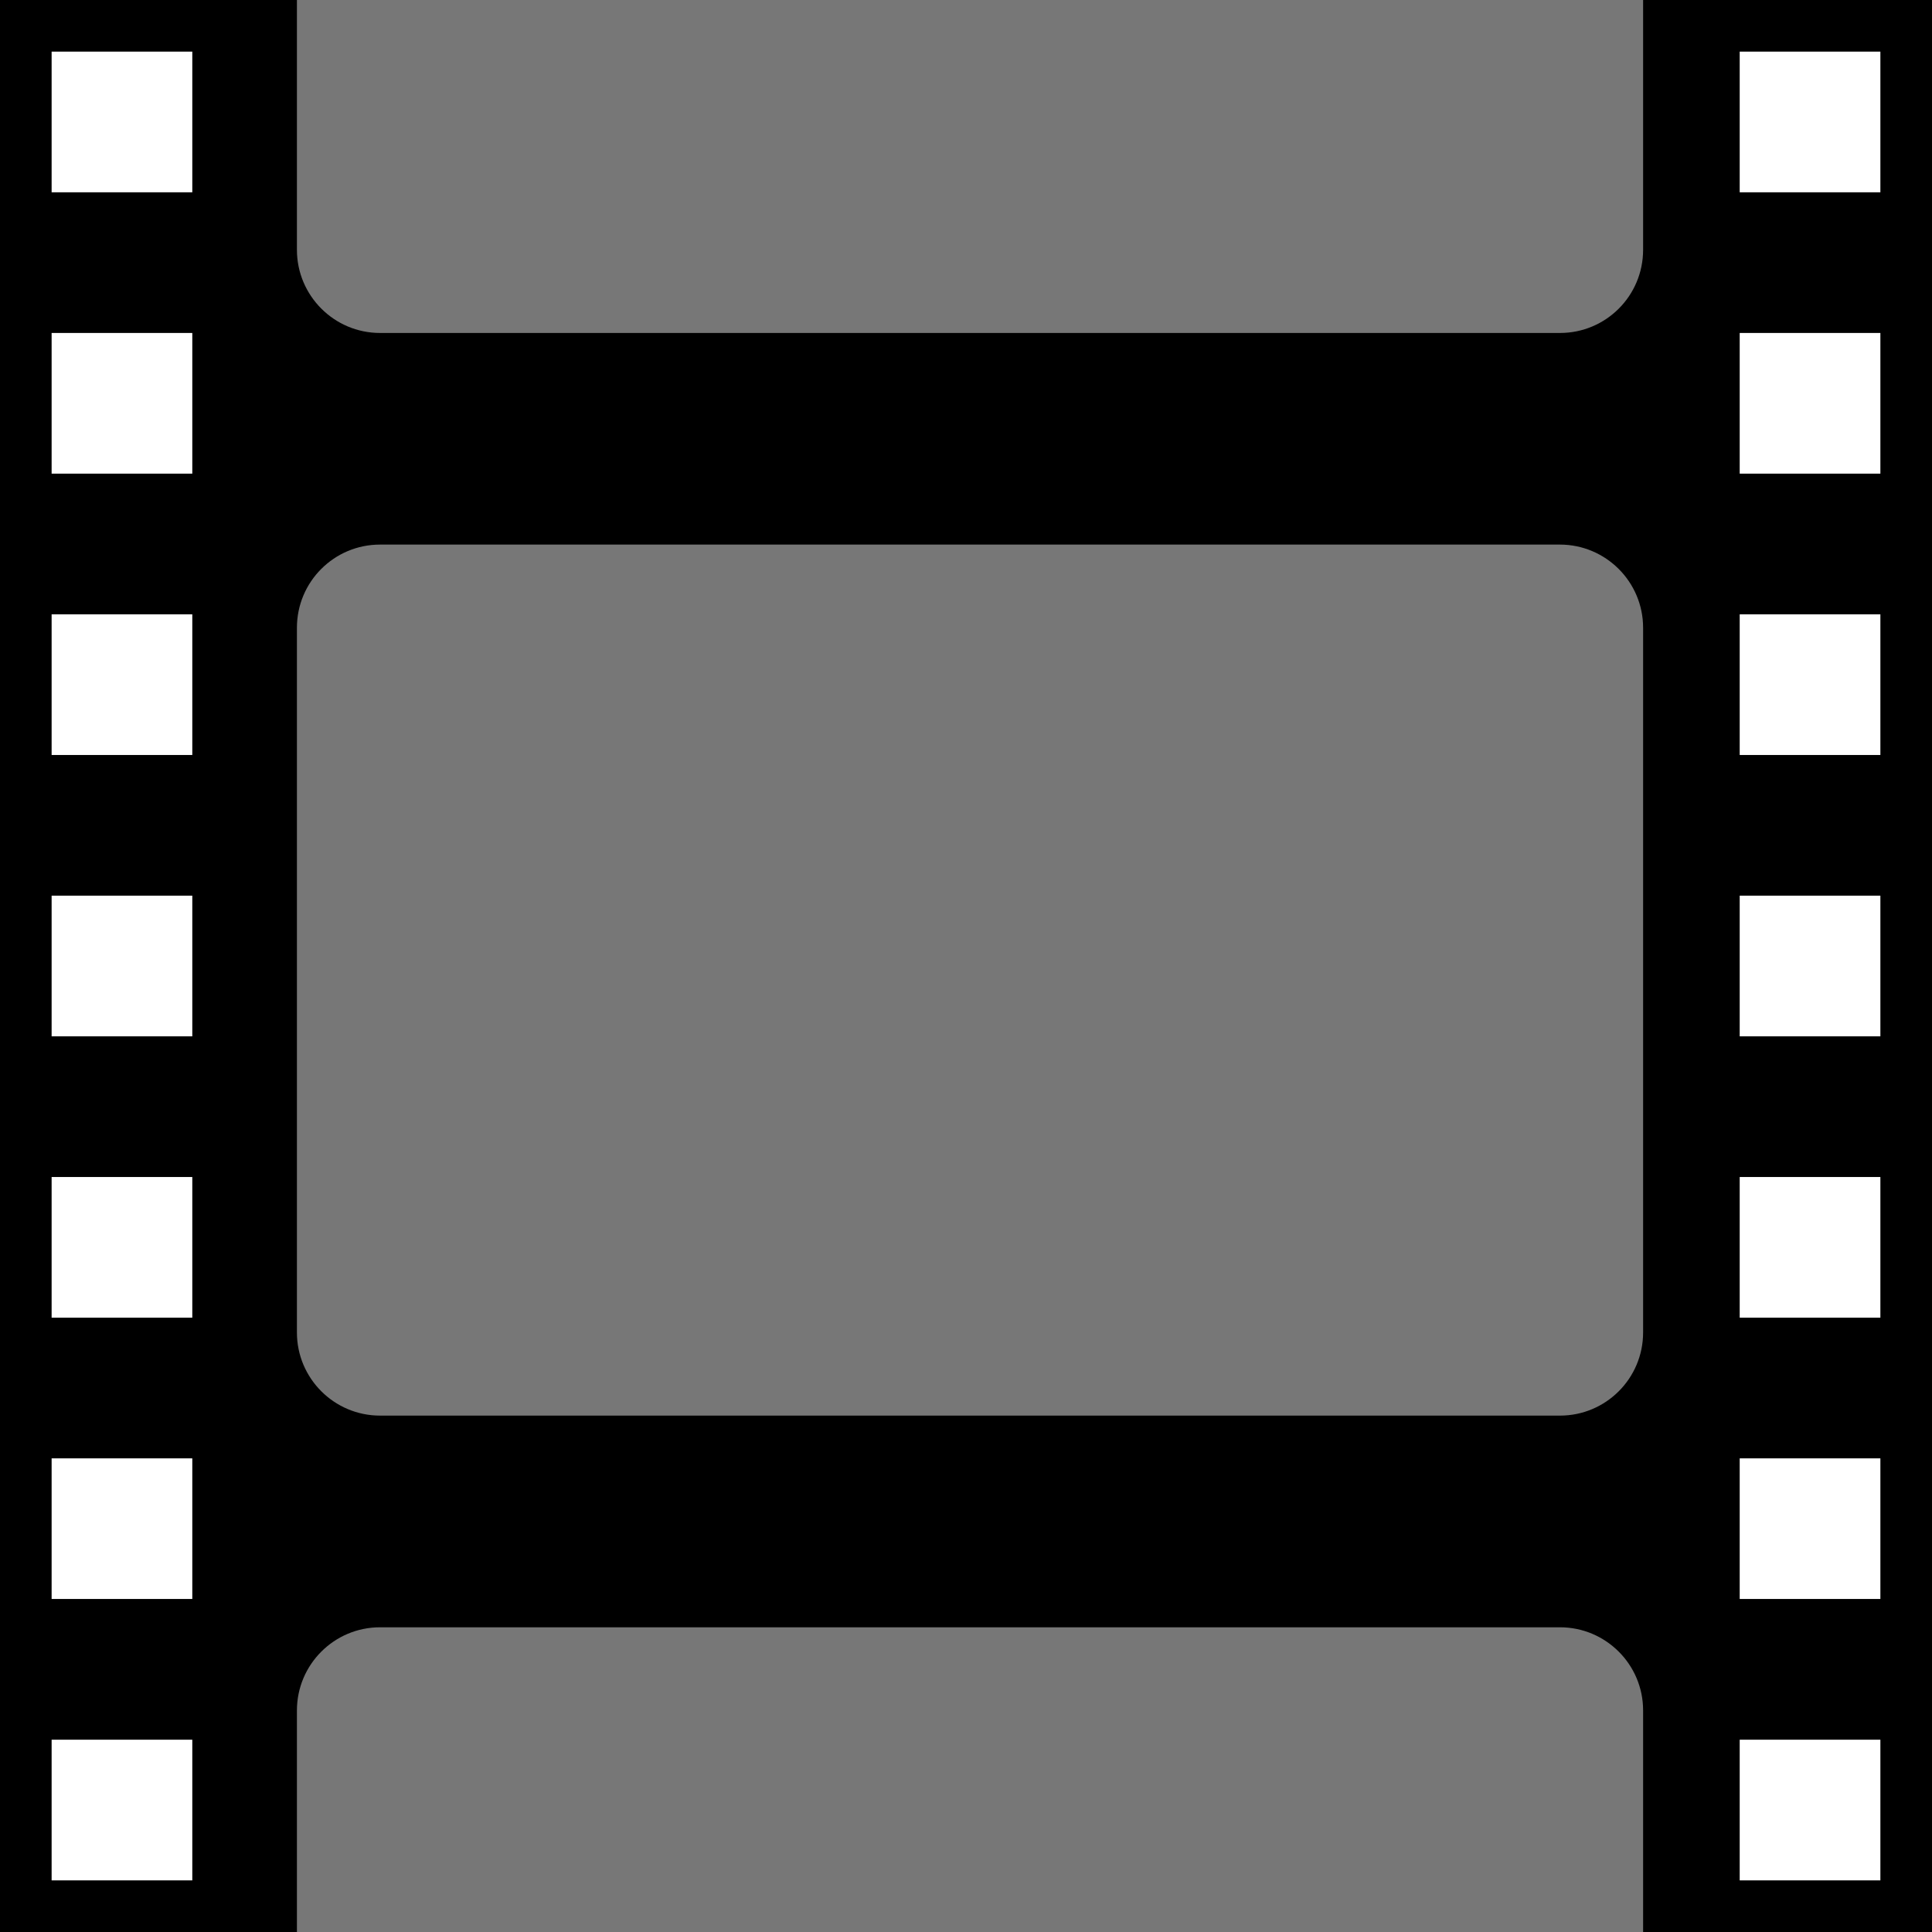
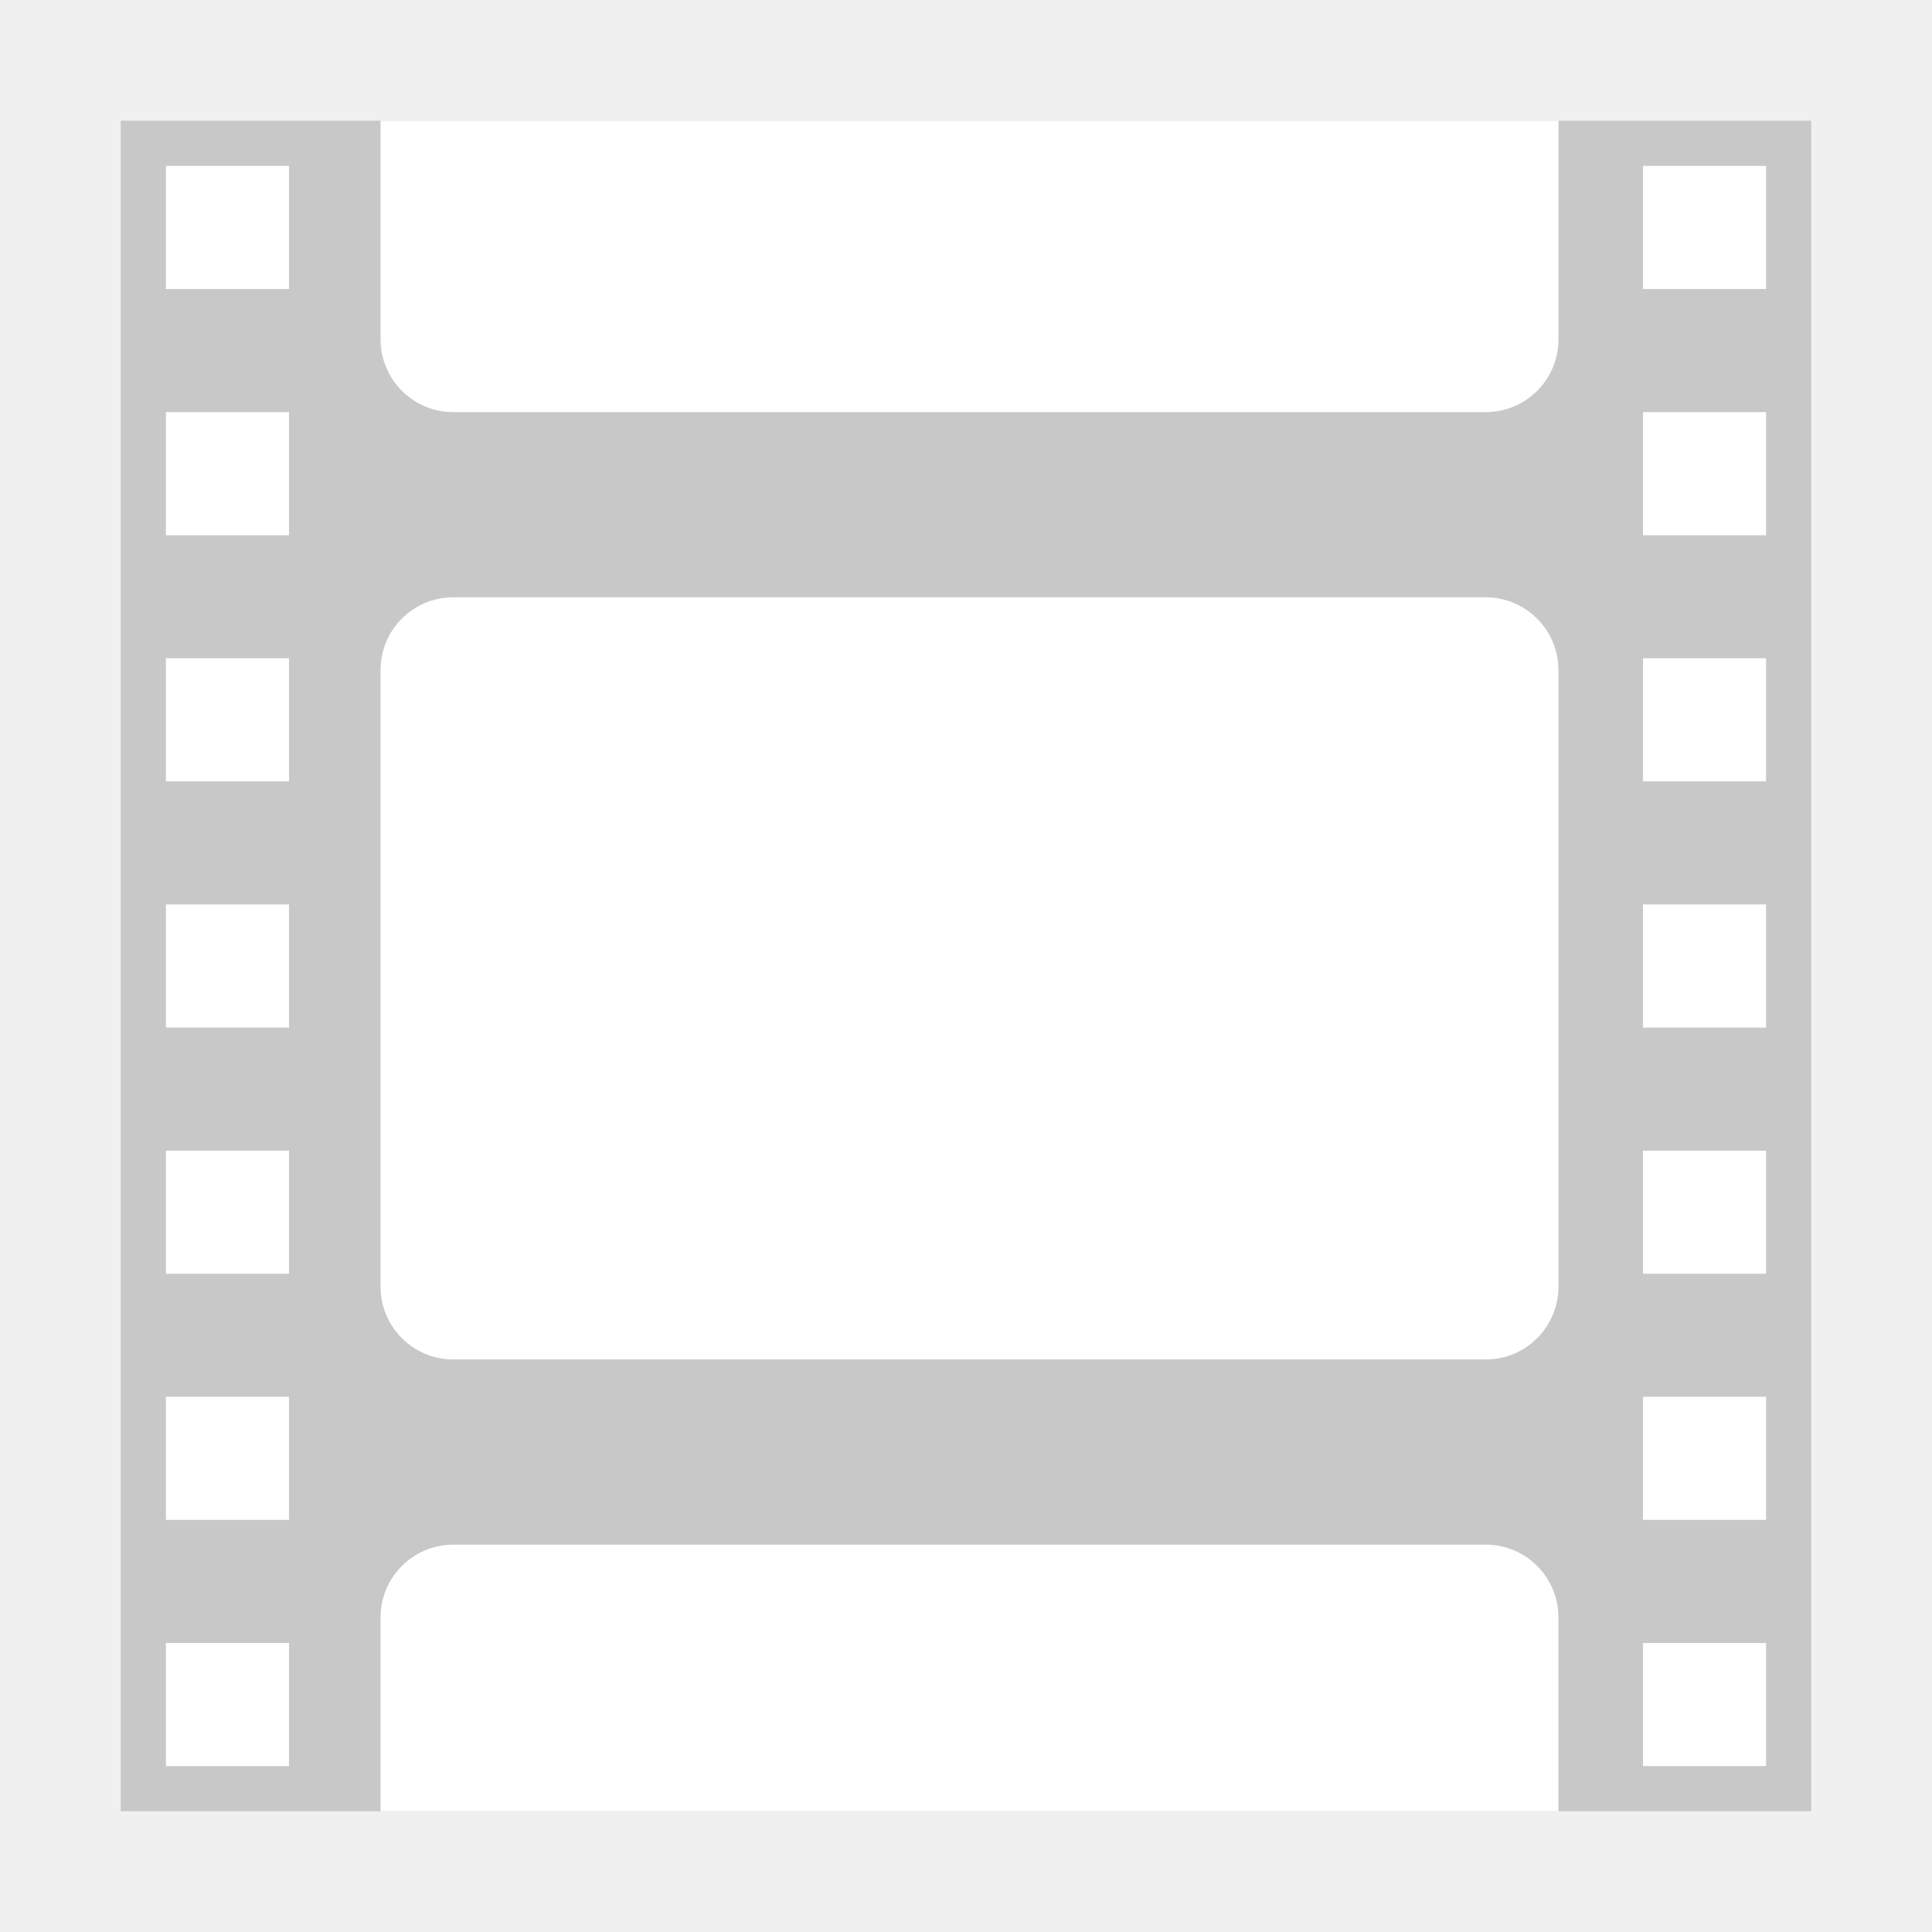
<svg xmlns="http://www.w3.org/2000/svg" version="1.1" id="Layer_1" x="0px" y="0px" width="32px" height="32px" viewBox="0 0 32 32" enable-background="new 0 0 32 32" xml:space="preserve">
-   <path d="M0,0v32h32V0H0z" />
-   <path fill="#FFFFFF" d="M31.145,3.185h-2.33v-2.33h2.33V3.185z M31.145,7.845h-2.33v-2.33h2.33V7.845z M31.145,12.505h-2.33v-2.33  h2.33V12.505z M31.145,17.165h-2.33v-2.33h2.33V17.165z M31.145,21.825h-2.33v-2.33h2.33V21.825z M31.145,26.484h-2.33v-2.329h2.33  V26.484z M31.145,31.145h-2.33v-2.33h2.33V31.145z M3.185,3.185h-2.33v-2.33h2.33V3.185z M3.185,7.845h-2.33v-2.33h2.33V7.845z   M3.185,12.505h-2.33v-2.33h2.33V12.505z M3.185,17.165h-2.33v-2.33h2.33V17.165z M3.185,21.825h-2.33v-2.33h2.33V21.825z   M3.185,26.484h-2.33v-2.329h2.33V26.484z M3.185,31.145h-2.33v-2.33h2.33V31.145z" />
-   <path fill="none" d="M27.215,0v4.137c0,0.764-0.617,1.378-1.377,1.378H6.295c-0.76,0-1.377-0.614-1.377-1.378V0H0v32h4.918v-3.67  c0-0.76,0.617-1.377,1.377-1.377h19.543c0.76,0,1.377,0.617,1.377,1.378V32H32V0H27.215z M27.215,22.07  c0,0.76-0.617,1.377-1.377,1.377H6.295c-0.76,0-1.377-0.616-1.377-1.377V10.398c0-0.763,0.617-1.377,1.377-1.377h19.543  c0.76,0,1.377,0.62,1.377,1.38V22.07L27.215,22.07z" />
-   <path fill="#777777" d="M25.838,9.02H6.295c-0.76,0-1.377,0.615-1.377,1.378V22.07c0,0.76,0.617,1.377,1.377,1.377h19.543  c0.76,0,1.377-0.616,1.377-1.377V10.398C27.215,9.638,26.598,9.021,25.838,9.02L25.838,9.02z M25.838,26.953H6.295  c-0.76,0-1.377,0.617-1.377,1.378V32h22.297v-3.67C27.215,27.57,26.598,26.953,25.838,26.953z M6.295,5.515h19.543  c0.76,0,1.377-0.614,1.377-1.378V0H4.918v4.137C4.918,4.897,5.535,5.515,6.295,5.515z" />
+   <path fill="#C8C8C8" d="M2,2v28h28V2H2z" />
+   <path fill="#FFFFFF" d="M29.252,4.787h-2.039V2.748h2.039V4.787z M29.252,8.865h-2.039V6.826h2.039V8.865z M29.252,12.942h-2.039  v-2.039h2.039V12.942z M29.252,17.02h-2.039V14.98h2.039V17.02z M29.252,21.097h-2.039v-2.038h2.039V21.097z M29.252,25.174h-2.039  v-2.039h2.039V25.174z M29.252,29.252h-2.039v-2.039h2.039V29.252z M4.787,4.787H2.748V2.748h2.039V4.787z M4.787,8.865H2.748V6.826  h2.039V8.865z M4.787,12.942H2.748v-2.039h2.039V12.942z M4.787,17.02H2.748V14.98h2.039V17.02z M4.787,21.097H2.748v-2.038h2.039  V21.097z M4.787,25.174H2.748v-2.039h2.039V25.174z M4.787,29.252H2.748v-2.039h2.039V29.252z" />
+   <path fill="none" d="M25.813,2v3.62c0,0.668-0.539,1.206-1.204,1.206H7.508c-0.665,0-1.205-0.538-1.205-1.206V2H2v28h4.303v-3.211  c0-0.665,0.54-1.205,1.205-1.205h17.101c0.665,0,1.204,0.54,1.204,1.206V30H30V2H25.813z M25.813,21.312  c0,0.665-0.539,1.205-1.204,1.205H7.508c-0.665,0-1.205-0.539-1.205-1.205V11.098c0-0.667,0.54-1.205,1.205-1.205h17.101  c0.665,0,1.204,0.542,1.204,1.207V21.312L25.813,21.312z" />
+   <path fill="#FFFFFF" d="M24.608,9.893H7.508c-0.665,0-1.205,0.538-1.205,1.206v10.213c0,0.665,0.54,1.205,1.205,1.205h17.101  c0.665,0,1.204-0.539,1.204-1.205V11.098C25.813,10.434,25.273,9.894,24.608,9.893L24.608,9.893z M24.608,25.584H7.508  c-0.665,0-1.205,0.54-1.205,1.206V30h19.509v-3.211C25.813,26.124,25.273,25.584,24.608,25.584z M7.508,6.826h17.101  c0.665,0,1.204-0.538,1.204-1.206V2H6.303v3.62C6.303,6.285,6.843,6.826,7.508,6.826z" />
</svg>
